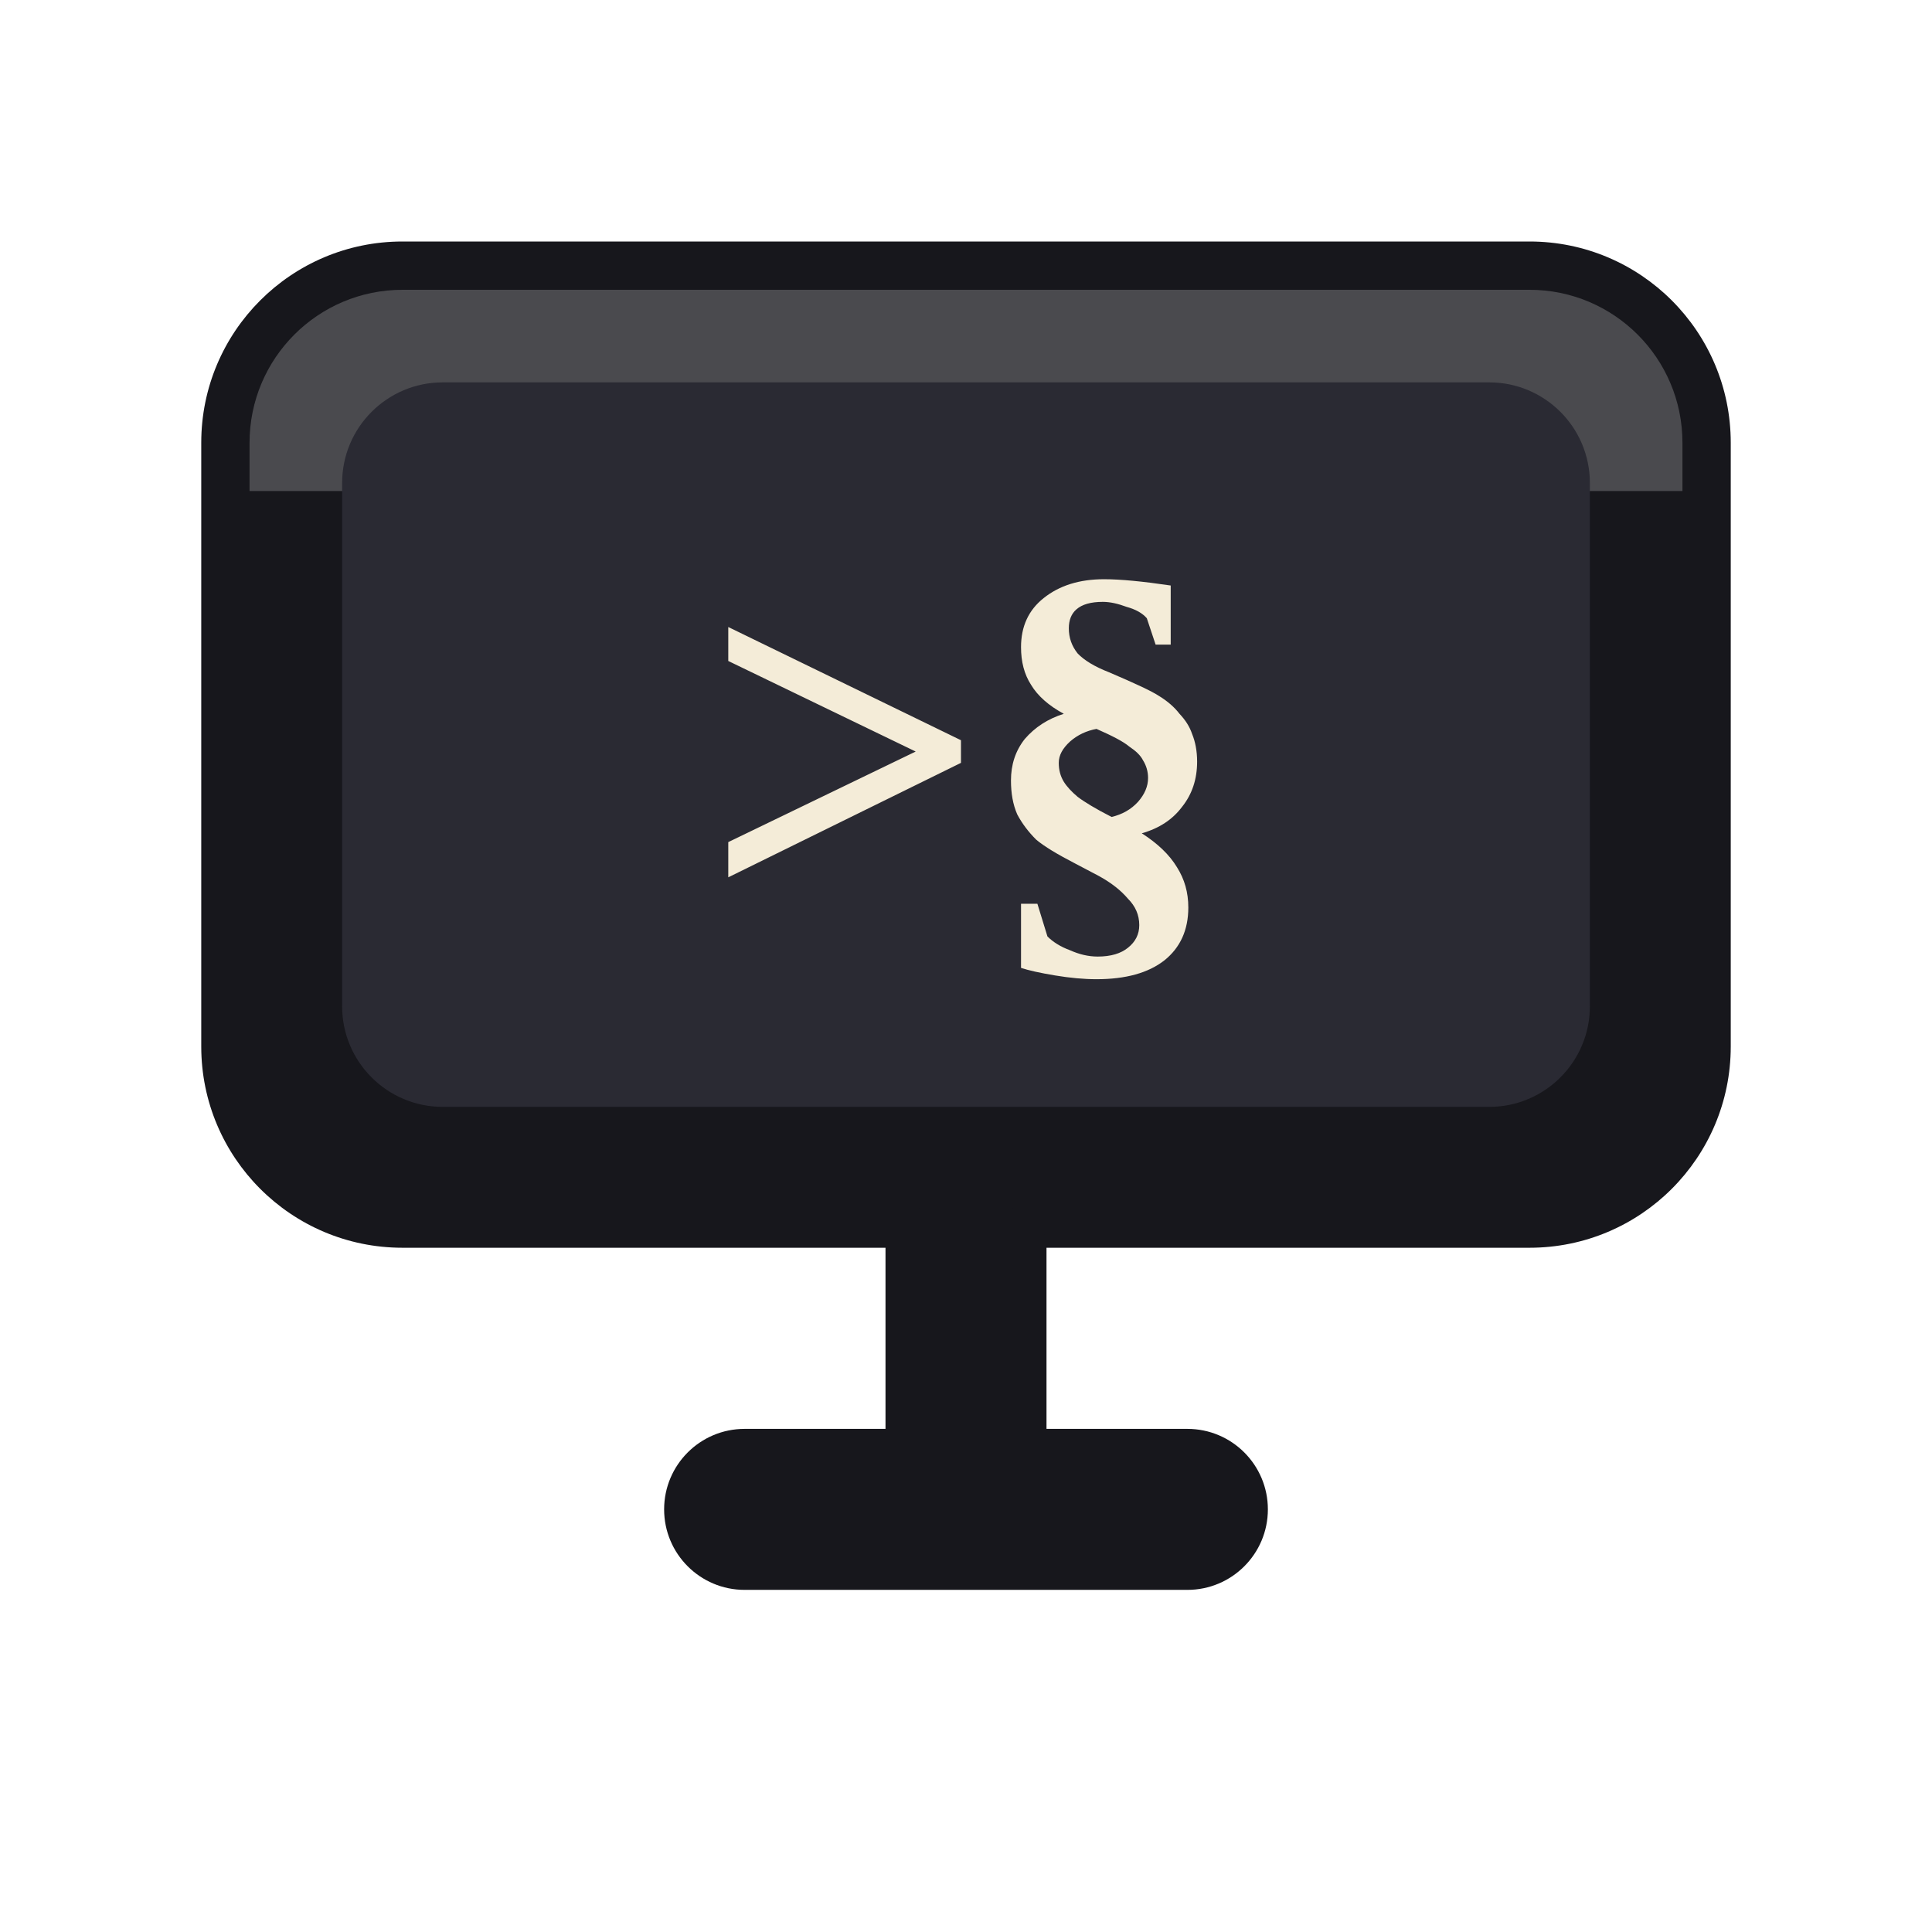
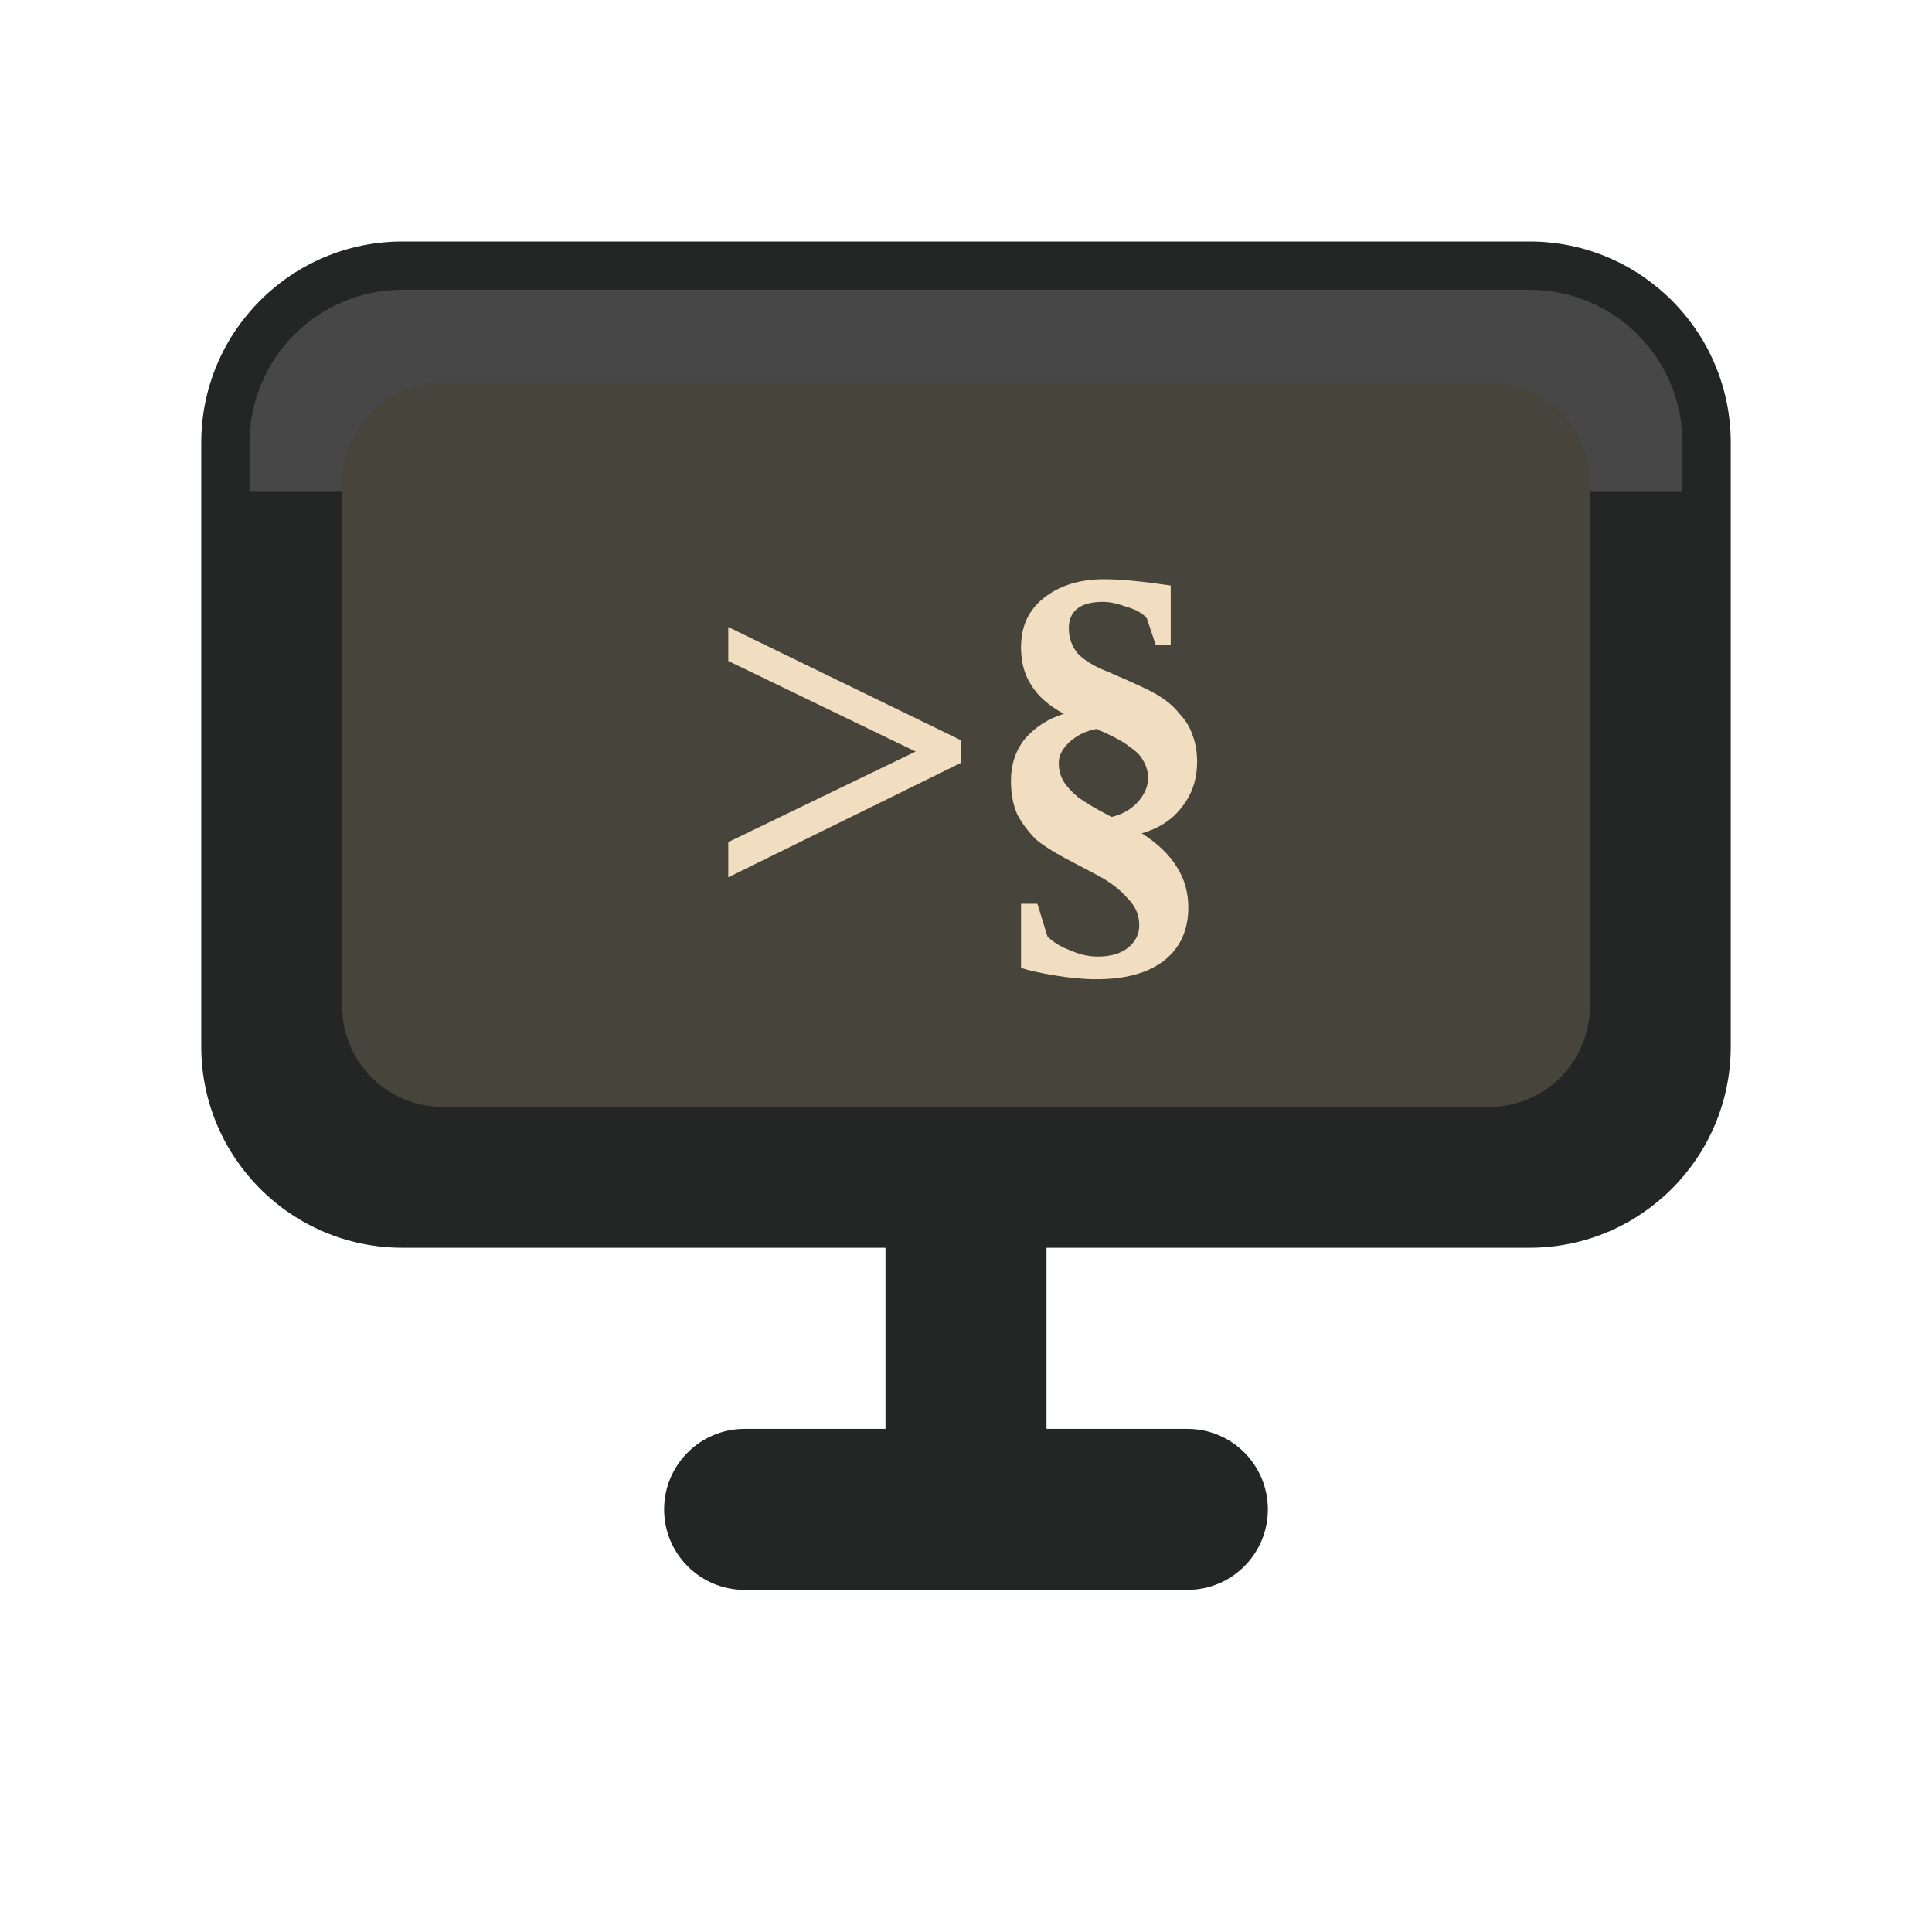
<svg xmlns="http://www.w3.org/2000/svg" viewBox="0 0 24 24" width="24" height="24" role="img" aria-label="Bem fundamentado &gt;§">
-   <rect x="2.5" y="3" width="19" height="12.5" rx="2.5" fill="var(--ws-ink, #17171C)" stroke="var(--ws-glyph-rim, transparent)" stroke-width="0.75" />
-   <path d="M5 3.6h14a1.9 1.9 0 0 1 1.9 1.9v0.6h-17.8v-0.6a1.9 1.9 0 0 1 1.9-1.9z" fill="var(--ws-glyph-shine, rgba(255,255,255,.22))" />
-   <rect x="4.25" y="4.75" width="15.5" height="9" rx="1.25" fill="var(--ws-glyph-screen, #2A2A33)" stroke="none" />
-   <rect x="11" y="15" width="2" height="3.25" rx="0.5" fill="var(--ws-ink, #17171C)" stroke="none" />
-   <rect x="8.25" y="17.75" width="7.5" height="2" rx="1" fill="var(--ws-ink, #17171C)" stroke="none" />
-   <text x="12" y="11.4" text-anchor="middle" font-family="var(--ws-font-mono, &quot;IBM Plex Mono&quot;), &quot;DejaVu Sans Mono&quot;, ui-monospace, Menlo, monospace" font-size="6.2" font-weight="600" fill="var(--ws-cream, #F4ECD8)" style="letter-spacing:-.1px">&gt;§</text>
+   <rect x="2.5" y="3" width="19" height="12.5" rx="2.5" fill="var(--ws-ink, #242525)" stroke="var(--ws-glyph-rim, transparent)" stroke-width="0.75" />
+   <path d="M5 3.6h14a1.9 1.9 0 0 1 1.9 1.9v0.6h-17.8v-0.6a1.9 1.9 0 0 1 1.9-1.9z" fill="var(--ws-glyph-shine, rgba(102,99,98,.55))" />
+   <rect x="4.25" y="4.75" width="15.5" height="9" rx="1.25" fill="var(--ws-glyph-screen, #47443C)" stroke="none" />
+   <rect x="11" y="15" width="2" height="3.25" rx="0.5" fill="var(--ws-ink, #242525)" stroke="none" />
+   <rect x="8.25" y="17.75" width="7.5" height="2" rx="1" fill="var(--ws-ink, #242525)" stroke="none" />
+   <text x="12" y="11.4" text-anchor="middle" font-family="var(--ws-font-mono, &quot;IBM Plex Mono&quot;), &quot;DejaVu Sans Mono&quot;, ui-monospace, Menlo, monospace" font-size="6.2" font-weight="600" fill="var(--ws-cream, #F1DEC0)" style="letter-spacing:-.1px">&gt;§</text>
</svg>
